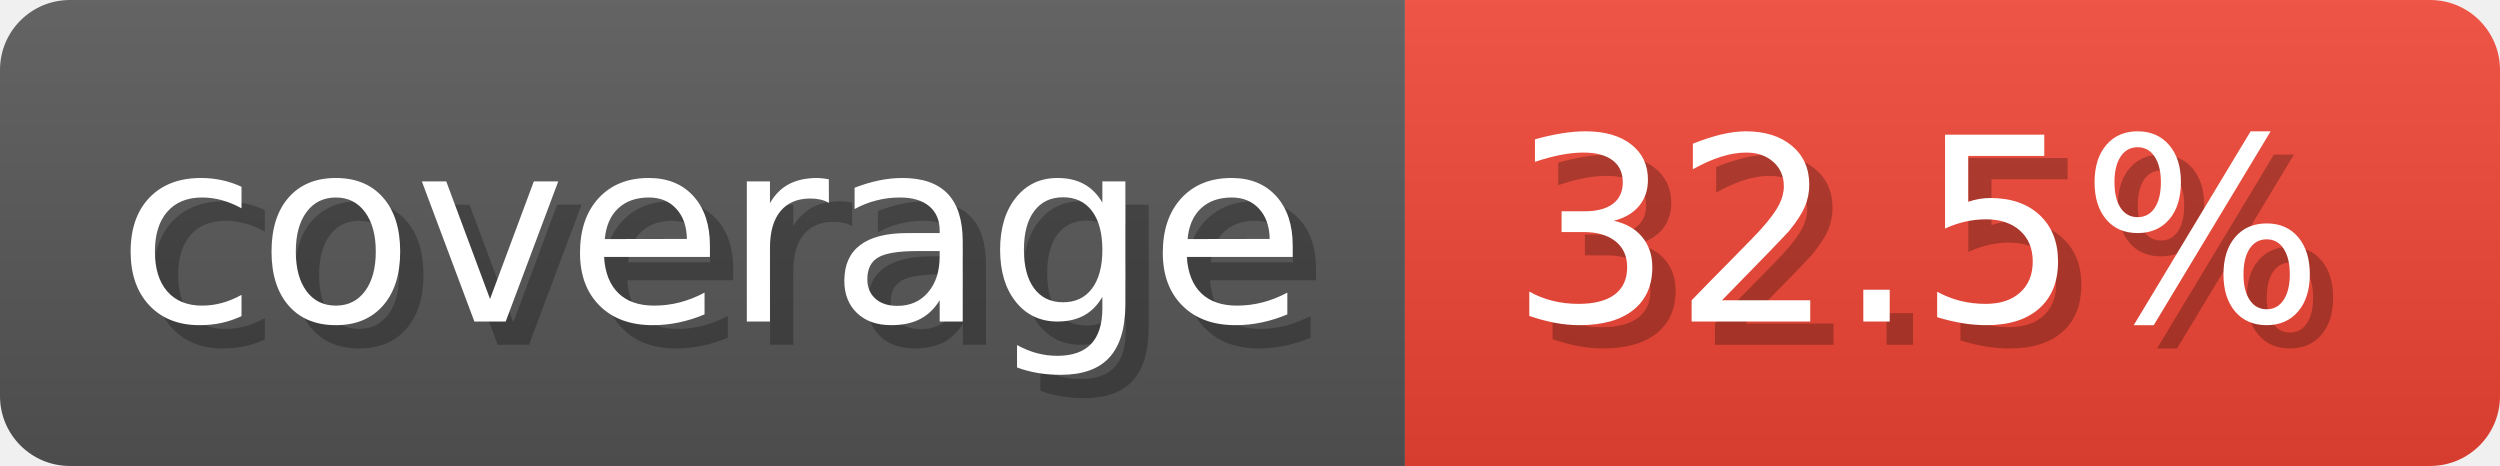
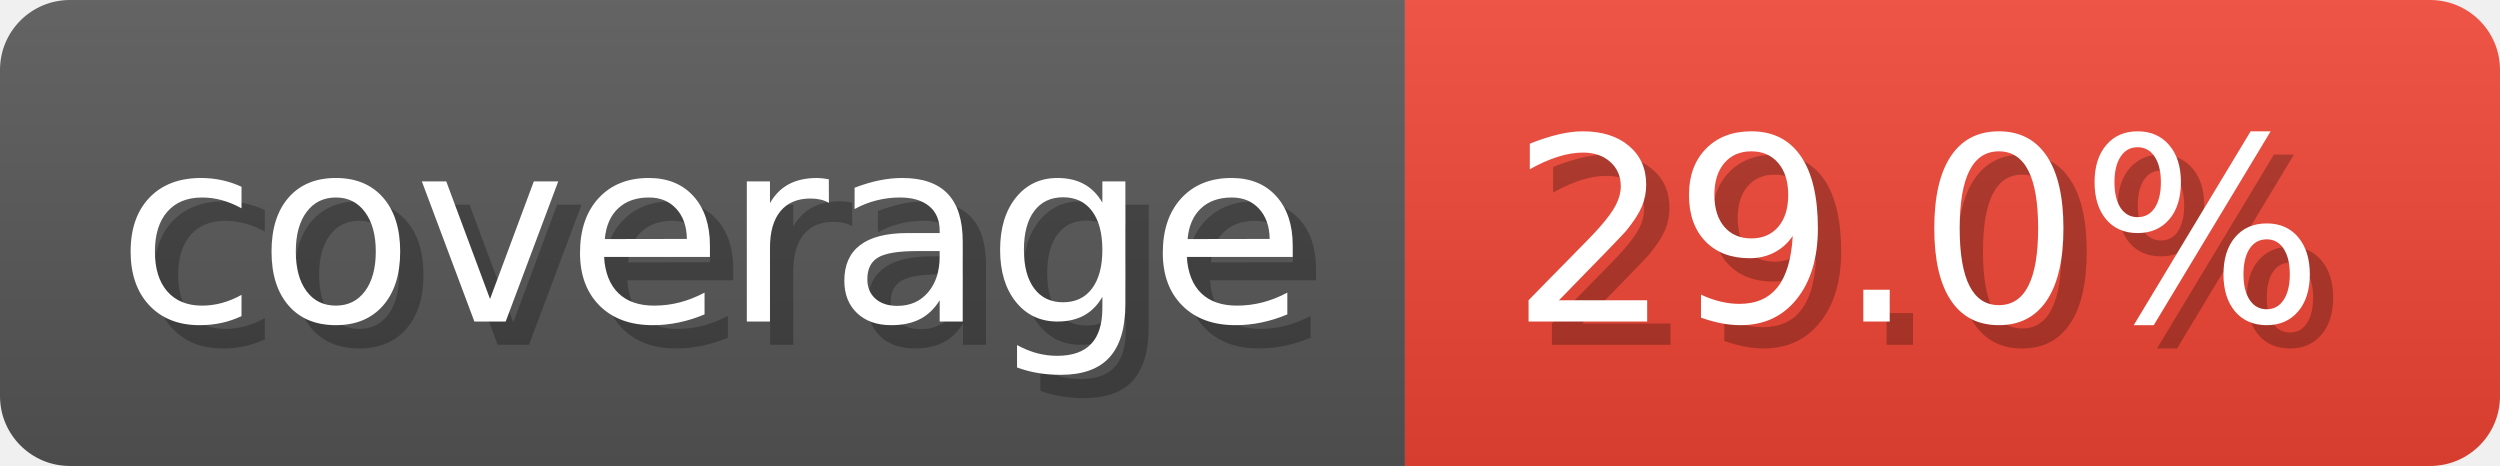
- <svg xmlns="http://www.w3.org/2000/svg" width="107.3" height="20" viewBox="0 0 1073 200" role="img" aria-label="coverage: 32.5%">
-   <linearGradient id="rUvwm" x2="0" y2="100%">
+ <svg xmlns="http://www.w3.org/2000/svg" width="107.3" height="20" viewBox="0 0 1073 200" role="img" aria-label="coverage: 29.0%">
+   <linearGradient id="aMgER" x2="0" y2="100%">
    <stop offset="0" stop-opacity=".1" stop-color="#EEE" />
    <stop offset="1" stop-opacity=".1" />
  </linearGradient>
-   <mask id="diBUj">
+   <mask id="blkQN">
    <rect width="1073" height="200" rx="30" fill="#FFF" />
  </mask>
-   <g mask="url(#diBUj)">
+   <g mask="url(#blkQN)">
    <rect width="603" height="200" fill="#555" />
    <rect width="470" height="200" fill="#E43" x="603" />
-     <rect width="1073" height="200" fill="url(#rUvwm)" />
+     <rect width="1073" height="200" fill="url(#aMgER)" />
  </g>
  <g aria-hidden="true" text-anchor="start" font-family="Verdana,DejaVu Sans,sans-serif" font-size="110">
    <text x="60" y="148" textLength="503" fill="#000" opacity="0.25">coverage</text>
    <text x="50" y="138" textLength="503" fill="#fff">coverage</text>
-     <text x="658" y="148" textLength="370" fill="#000" opacity="0.25">32.5%</text>
-     <text x="648" y="138" textLength="370" fill="#fff">32.5%</text>
+     <text x="658" y="148" textLength="370" fill="#000" opacity="0.25">29.0%</text>
+     <text x="648" y="138" textLength="370" fill="#fff">29.0%</text>
  </g>
</svg>
